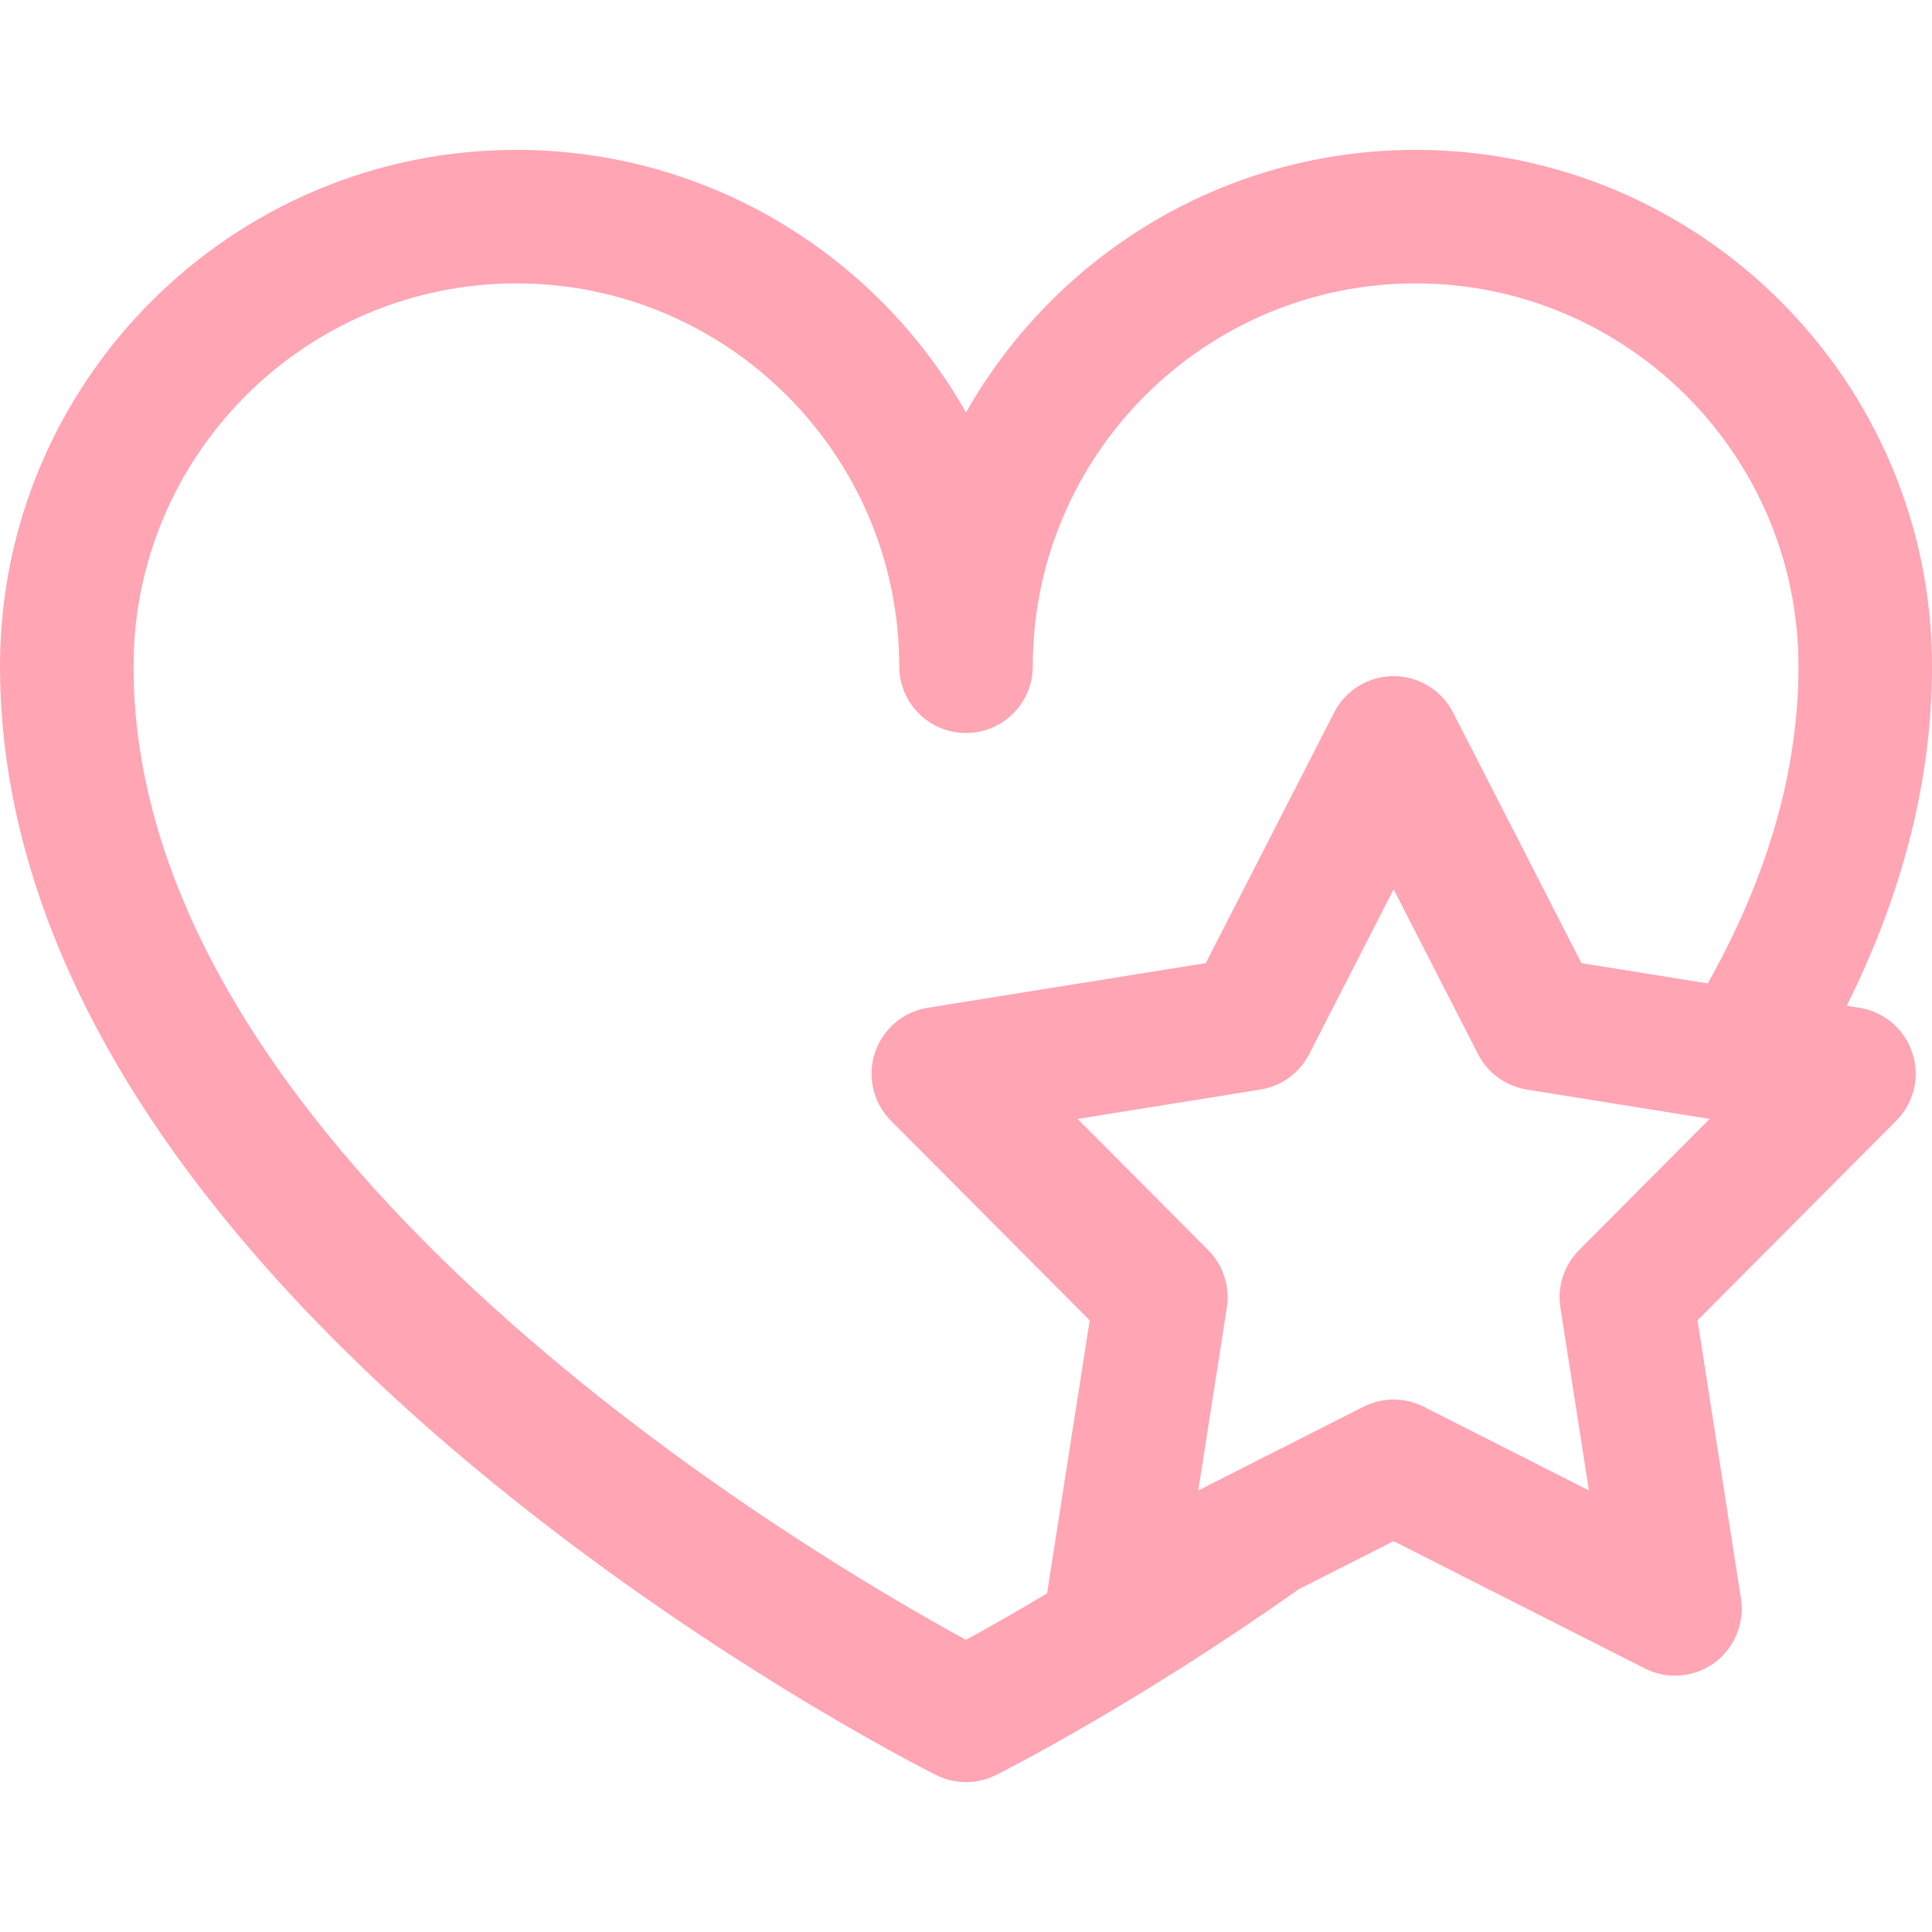
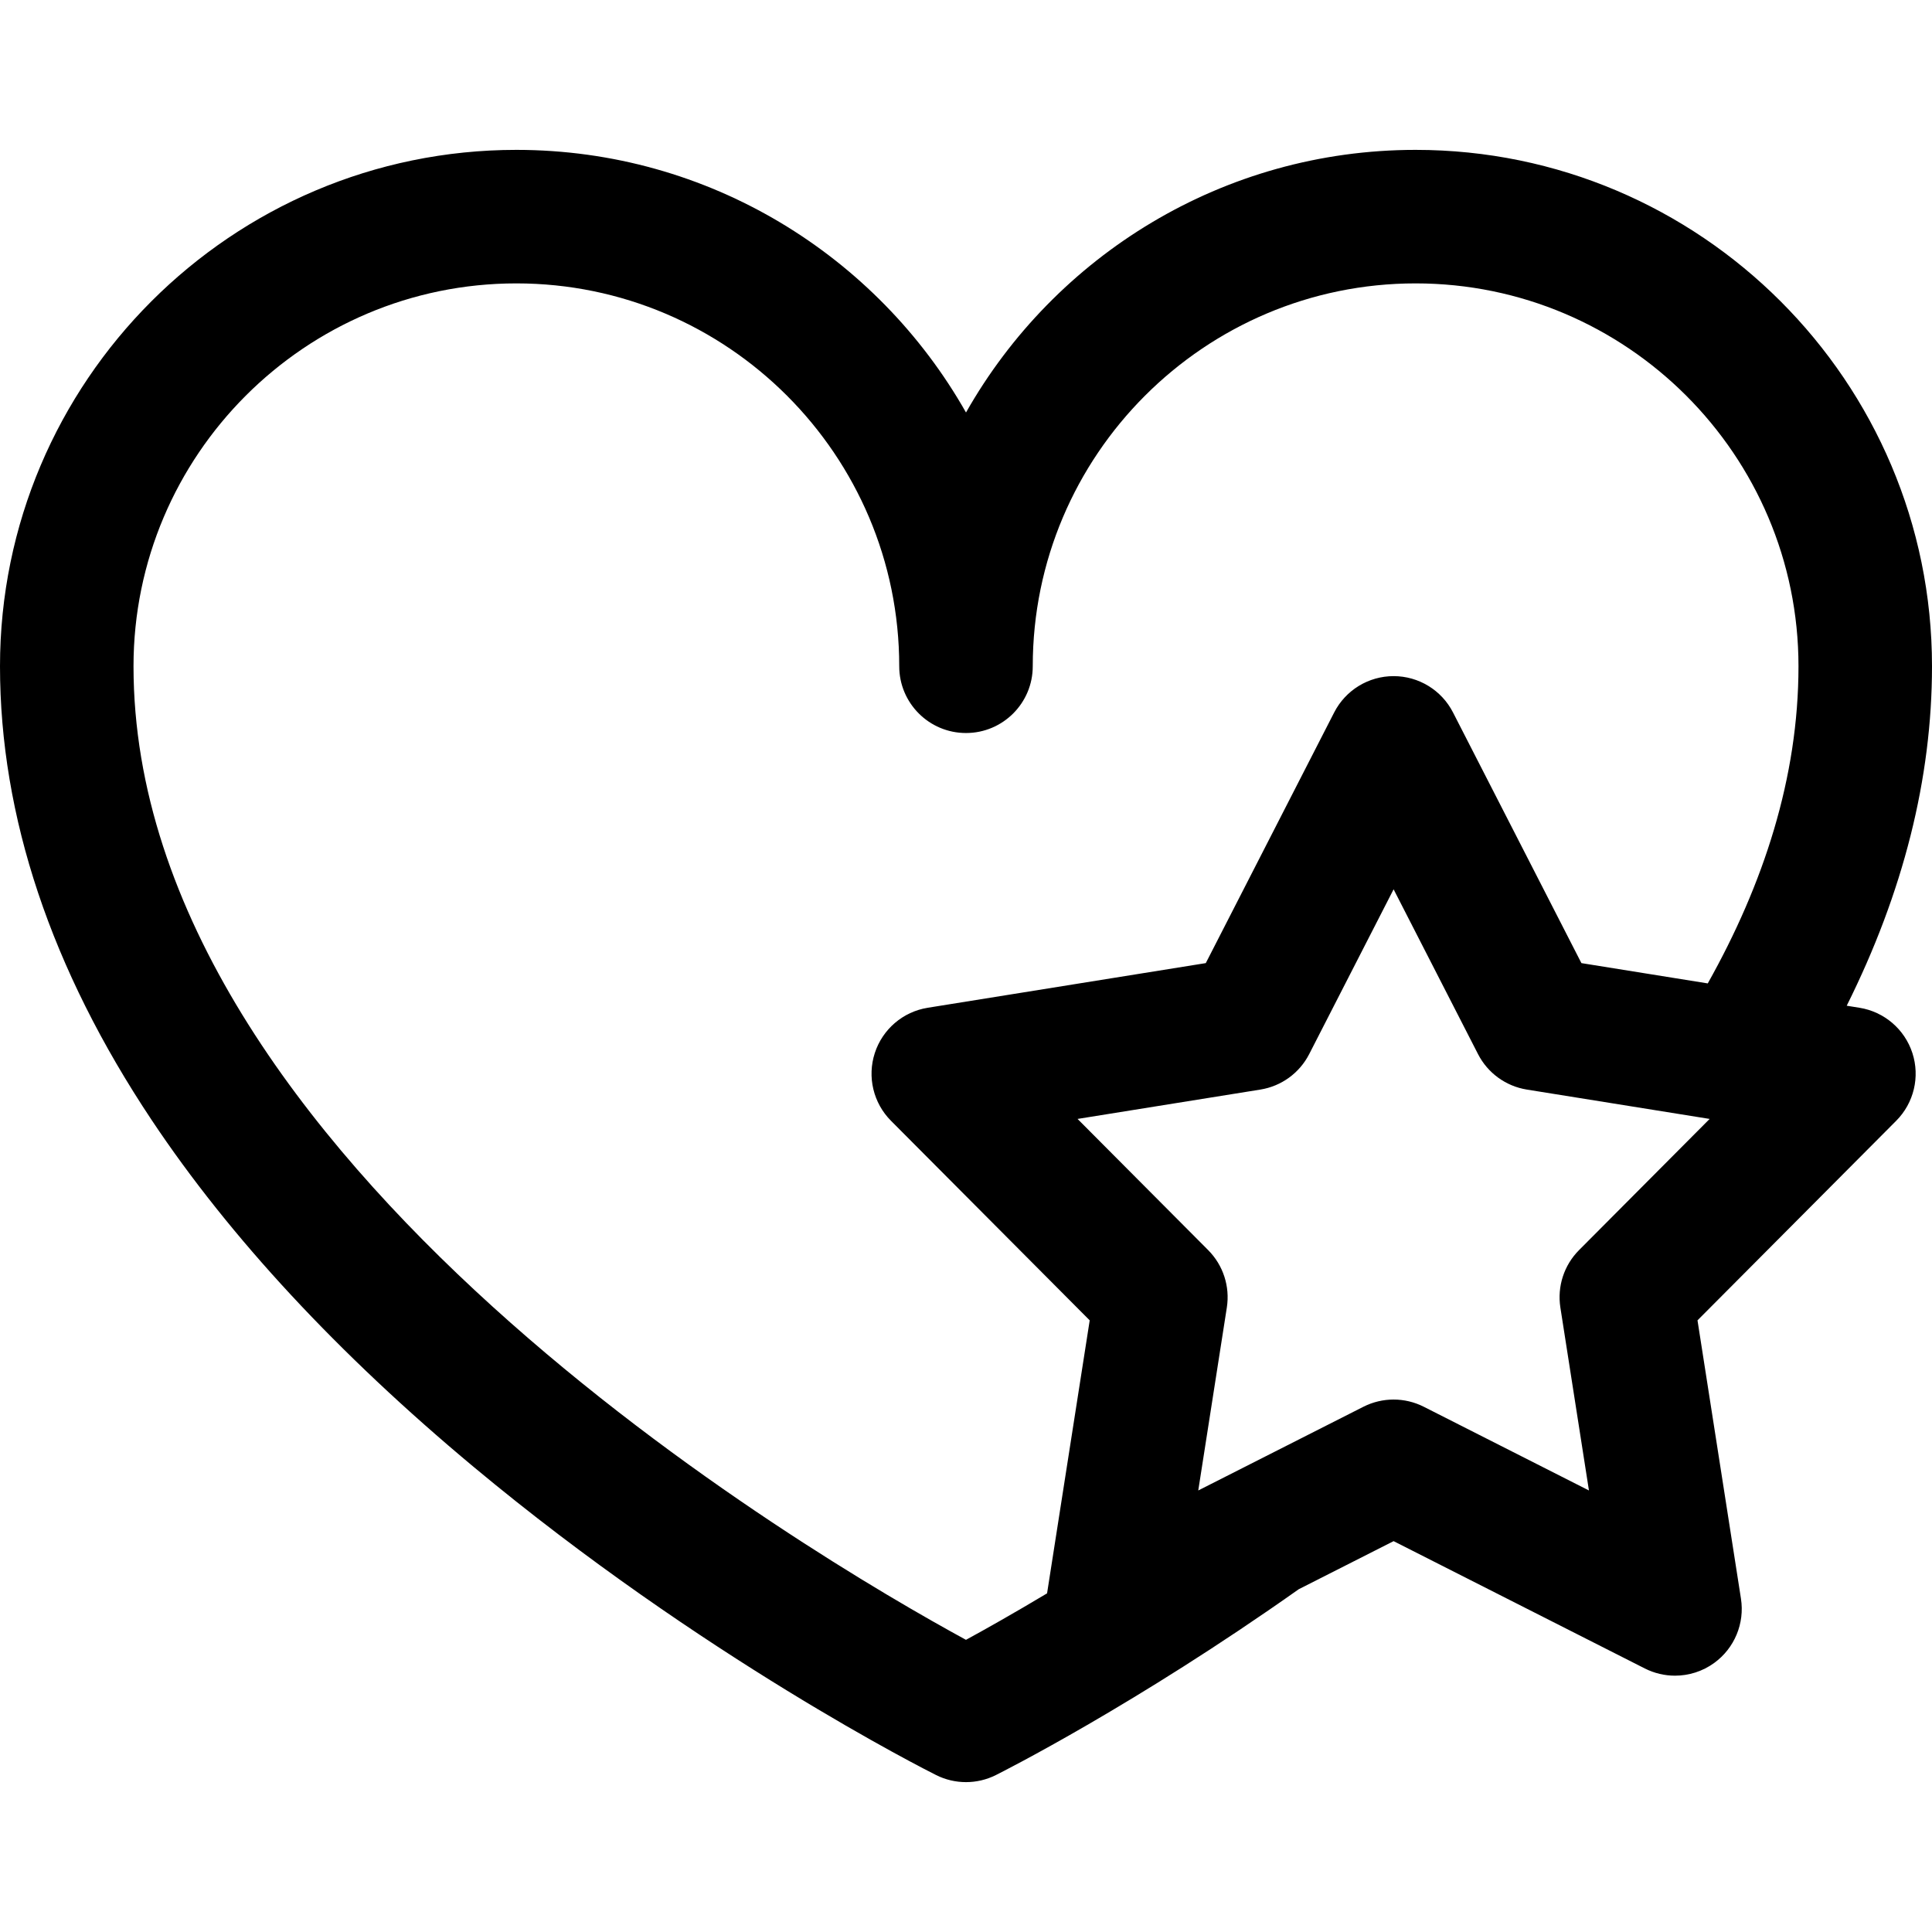
- <svg xmlns="http://www.w3.org/2000/svg" className="icon-color" height="80px" width="80px" fill="#FFA5B4" version="1.1" id="Capa_1" viewBox="0 0 297 297" xml:space="preserve">
+ <svg xmlns="http://www.w3.org/2000/svg" className="icon-color" height="80px" width="80px" fill="currentColor" version="1.1" id="Capa_1" viewBox="0 0 297 297" xml:space="preserve">
  <path d="M285.852,154.921l-1.962-0.315c8.693-17.431,13.11-34.917,13.11-52.185c0-43.771-35.61-79.381-79.382-79.381            c-29.604,0-55.473,16.286-69.118,40.372C134.853,39.326,108.984,23.04,79.38,23.04C35.61,23.04,0,58.65,0,102.421            c0,23.083,7.847,46.558,23.323,69.771c12.014,18.021,28.664,35.957,49.488,53.31c35.071,29.227,69.645,46.647,71.1,47.375            c1.444,0.723,3.017,1.083,4.589,1.083c1.572,0,3.144-0.36,4.589-1.083c1.108-0.555,21.438-10.805,46.561-28.57l14.584-7.392            l38.619,19.573c1.465,0.742,3.055,1.108,4.638,1.108c2.129,0,4.246-0.661,6.033-1.96c3.116-2.264,4.701-6.08,4.107-9.886            l-6.68-42.778l30.547-30.679c2.718-2.729,3.678-6.75,2.488-10.412C292.795,158.219,289.655,155.531,285.852,154.921z             M148.496,252.086c-23.388-12.734-127.972-73.934-127.972-149.665c0-32.453,26.402-58.856,58.855-58.856            c32.455,0,58.857,26.403,58.857,58.856c0,5.667,4.596,10.263,10.263,10.263s10.263-4.596,10.263-10.263            c0-32.453,26.401-58.856,58.856-58.856s58.857,26.403,58.857,58.856c0,17.12-5.378,33.501-13.946,48.755l-19.424-3.12            l-19.738-38.533c-1.756-3.429-5.282-5.584-9.134-5.584c-3.852,0-7.378,2.155-9.134,5.584l-19.737,38.533l-42.748,6.865            c-3.804,0.61-6.943,3.298-8.134,6.961c-1.189,3.662-0.229,7.683,2.488,10.412l30.549,30.681l-6.555,41.965            C155.753,248.057,151.465,250.467,148.496,252.086z M218.872,216.256c-1.458-0.738-3.048-1.108-4.639-1.108            c-1.59,0-3.181,0.37-4.639,1.108l-25.389,12.868l4.392-28.122c0.505-3.23-0.56-6.507-2.867-8.824l-20.081-20.169l28.102-4.512            c3.229-0.519,6.018-2.544,7.508-5.455l12.975-25.331l12.976,25.331c1.49,2.911,4.278,4.936,7.507,5.455l28.102,4.512l-20.081,20.169            c-2.307,2.317-3.372,5.594-2.867,8.824l4.392,28.122L218.872,216.256z" />
</svg>
